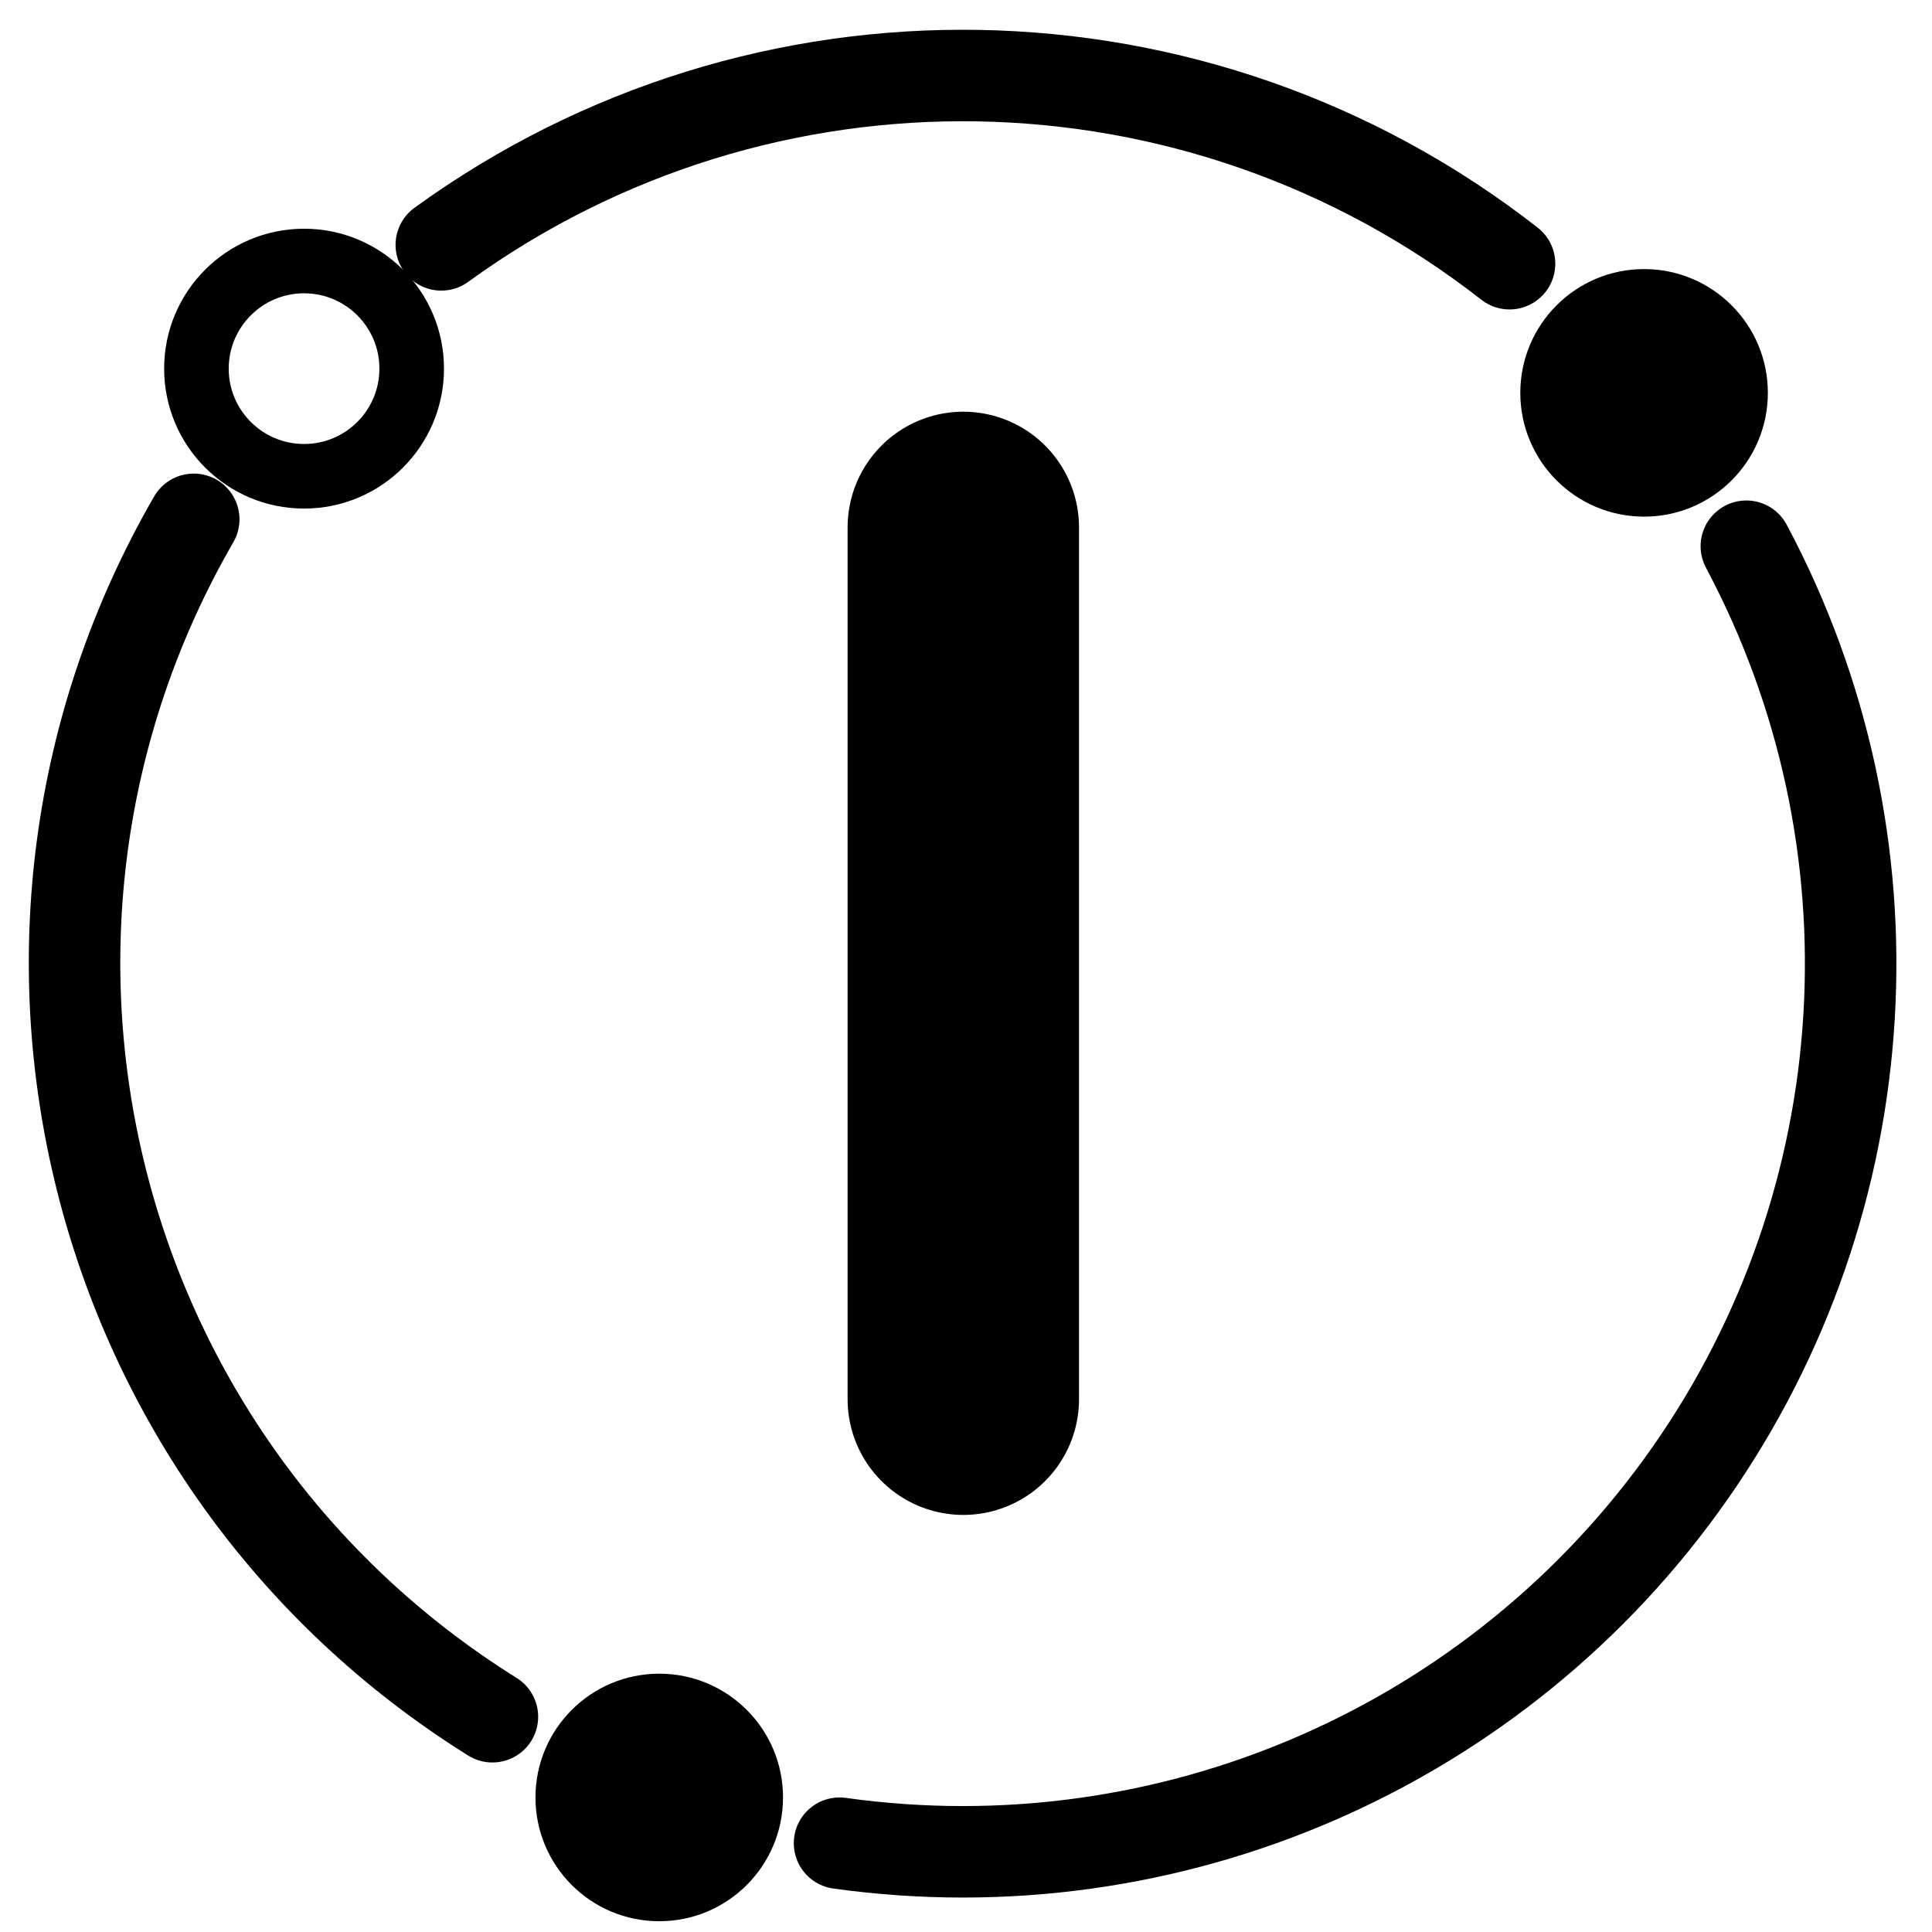
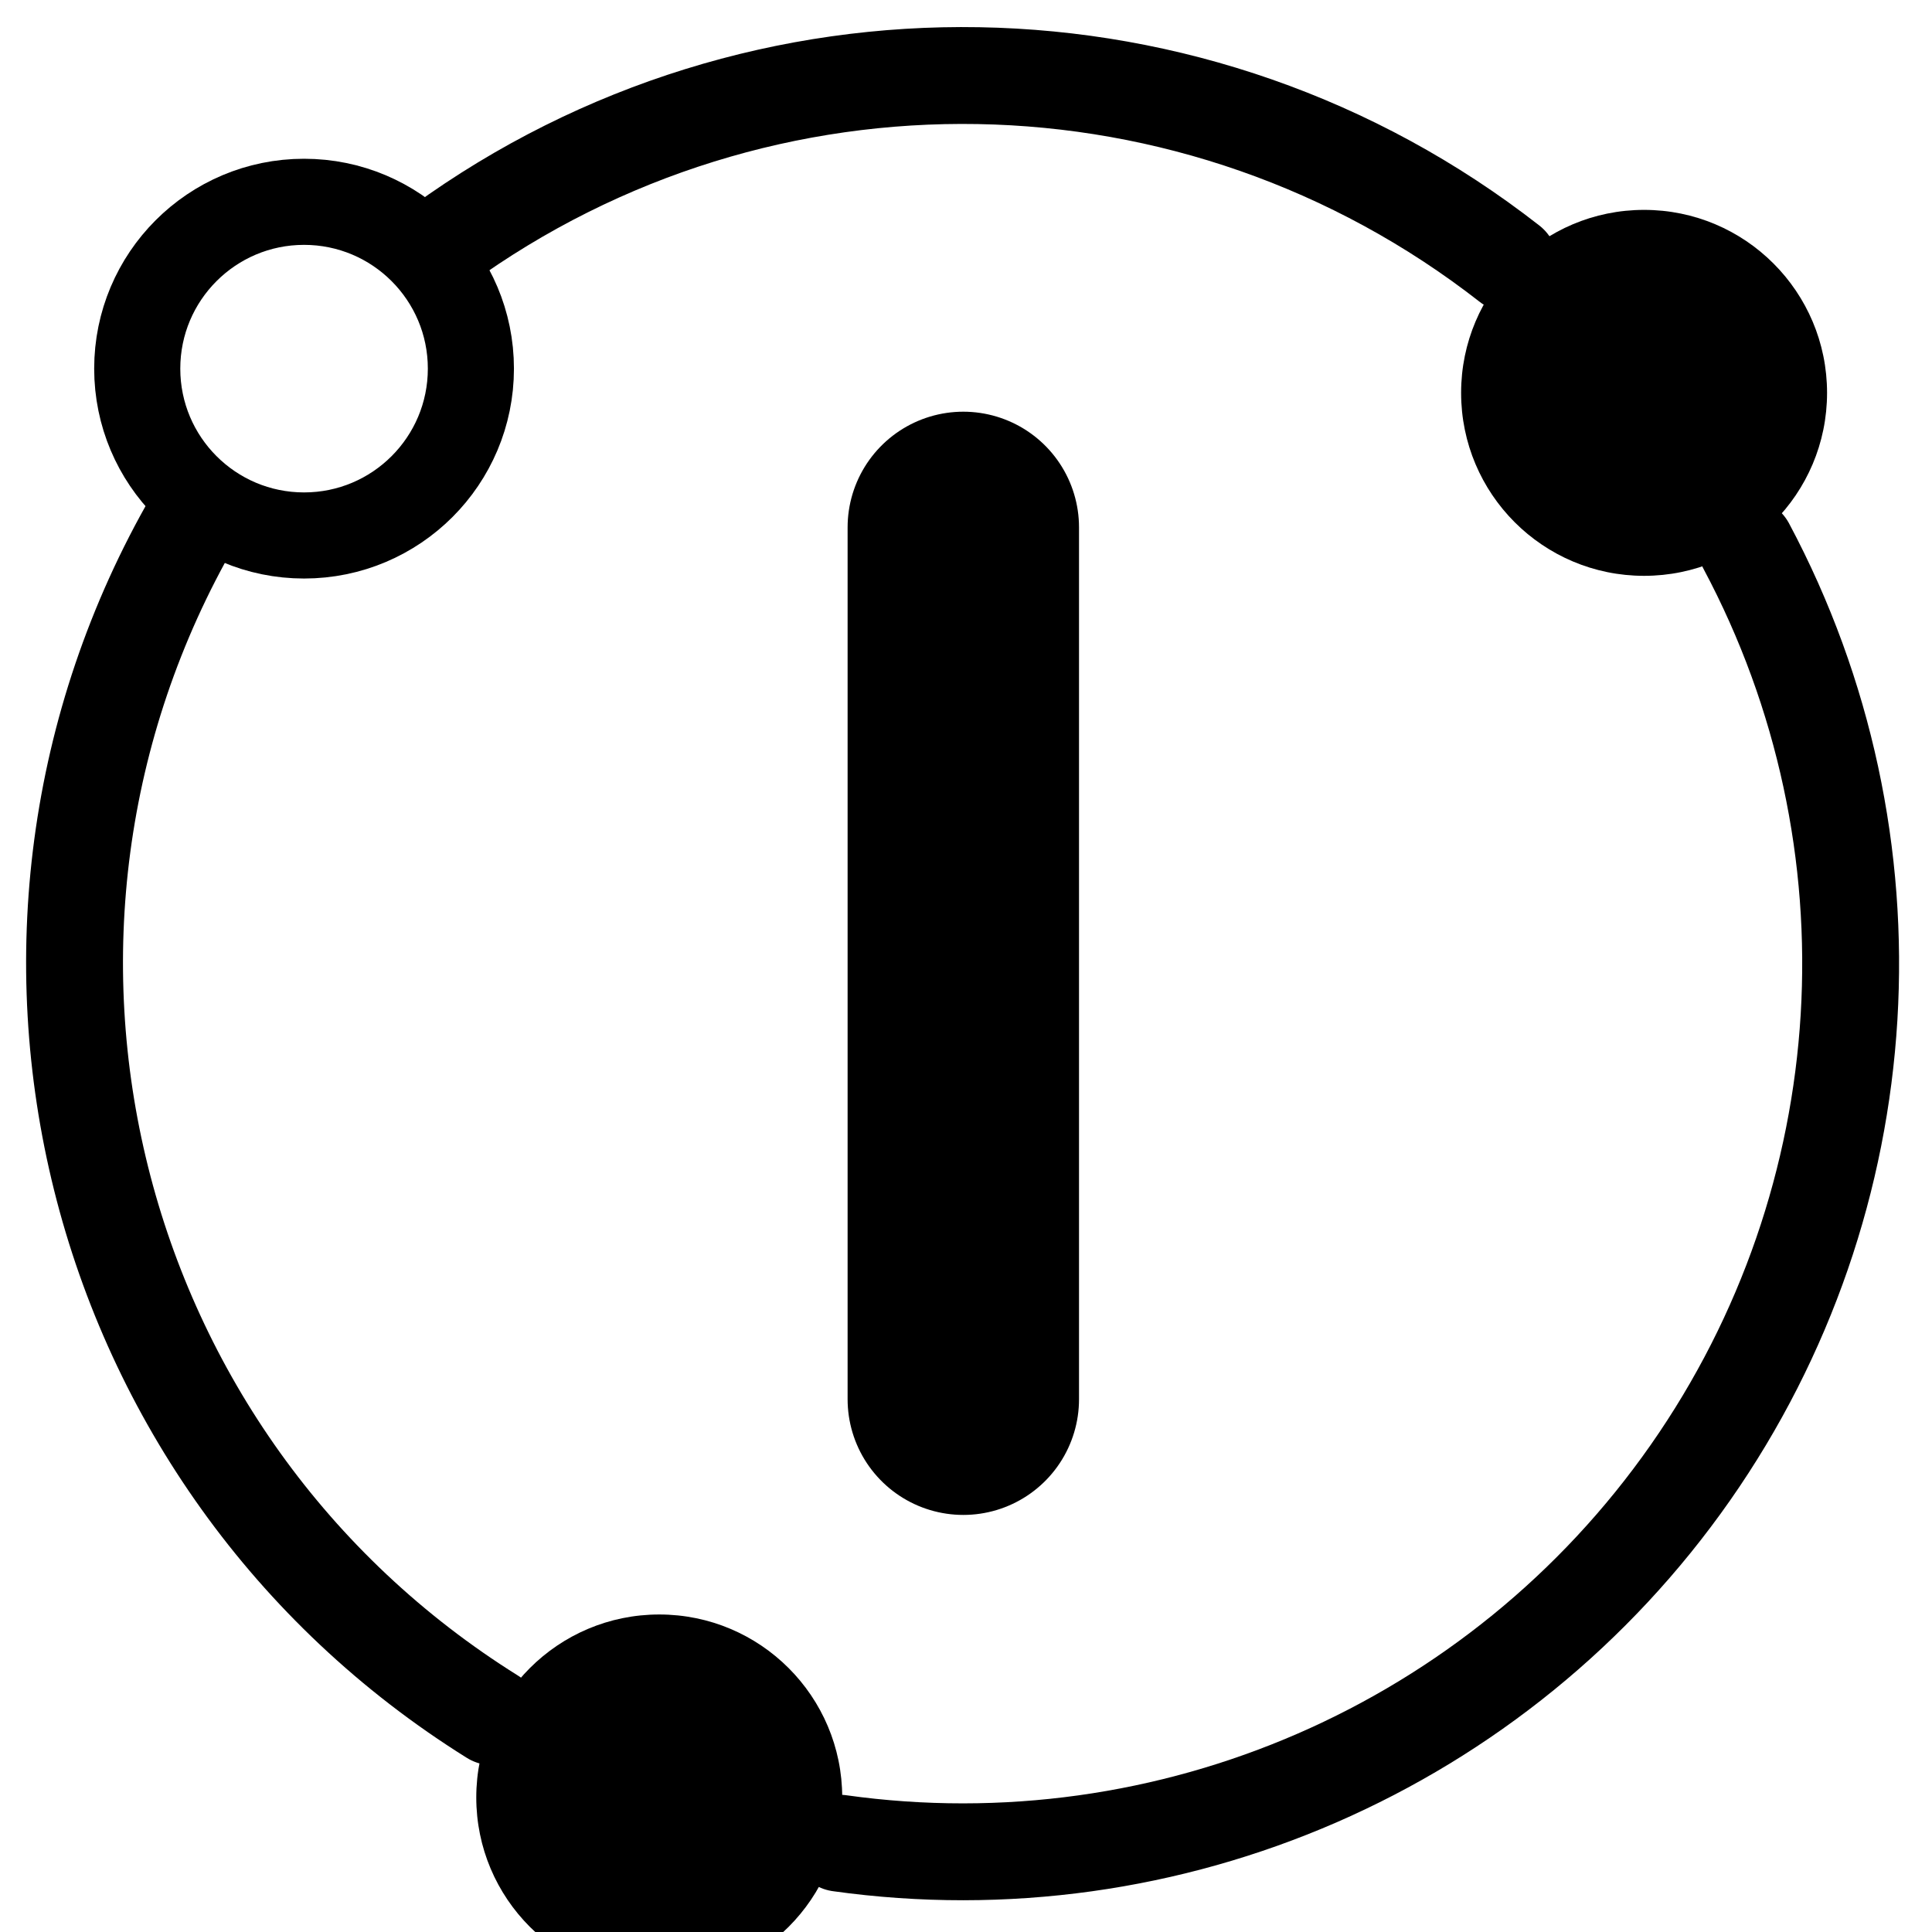
- <svg xmlns="http://www.w3.org/2000/svg" viewBox="154 154 718 718" fill="none" stroke="#000000" stroke-width="34" stroke-linecap="round" stroke-linejoin="round">
+ <svg xmlns="http://www.w3.org/2000/svg" viewBox="154 154 718 718" fill="none" stroke="#000000" stroke-width="36" stroke-linecap="round" stroke-linejoin="round">
  <path d="M318 245 A330 330 0 0 1 715 252" />
  <path d="M803 357 A330 330 0 0 1 466 839" />
  <path d="M337 792 A330 330 0 0 1 226 347" />
-   <circle cx="267" cy="291" r="40" stroke-width="24" />
-   <circle cx="765" cy="300" r="46" fill="#000000" stroke="none" />
-   <circle cx="399" cy="822" r="46" fill="#000000" stroke="none" />
+   <circle cx="267" cy="291" r="62" stroke-width="32" />
+   <circle cx="765" cy="300" r="68" fill="#000000" stroke="none" />
+   <circle cx="399" cy="822" r="68" fill="#000000" stroke="none" />
  <line x1="512" y1="350" x2="512" y2="674" stroke-width="86" />
</svg>
